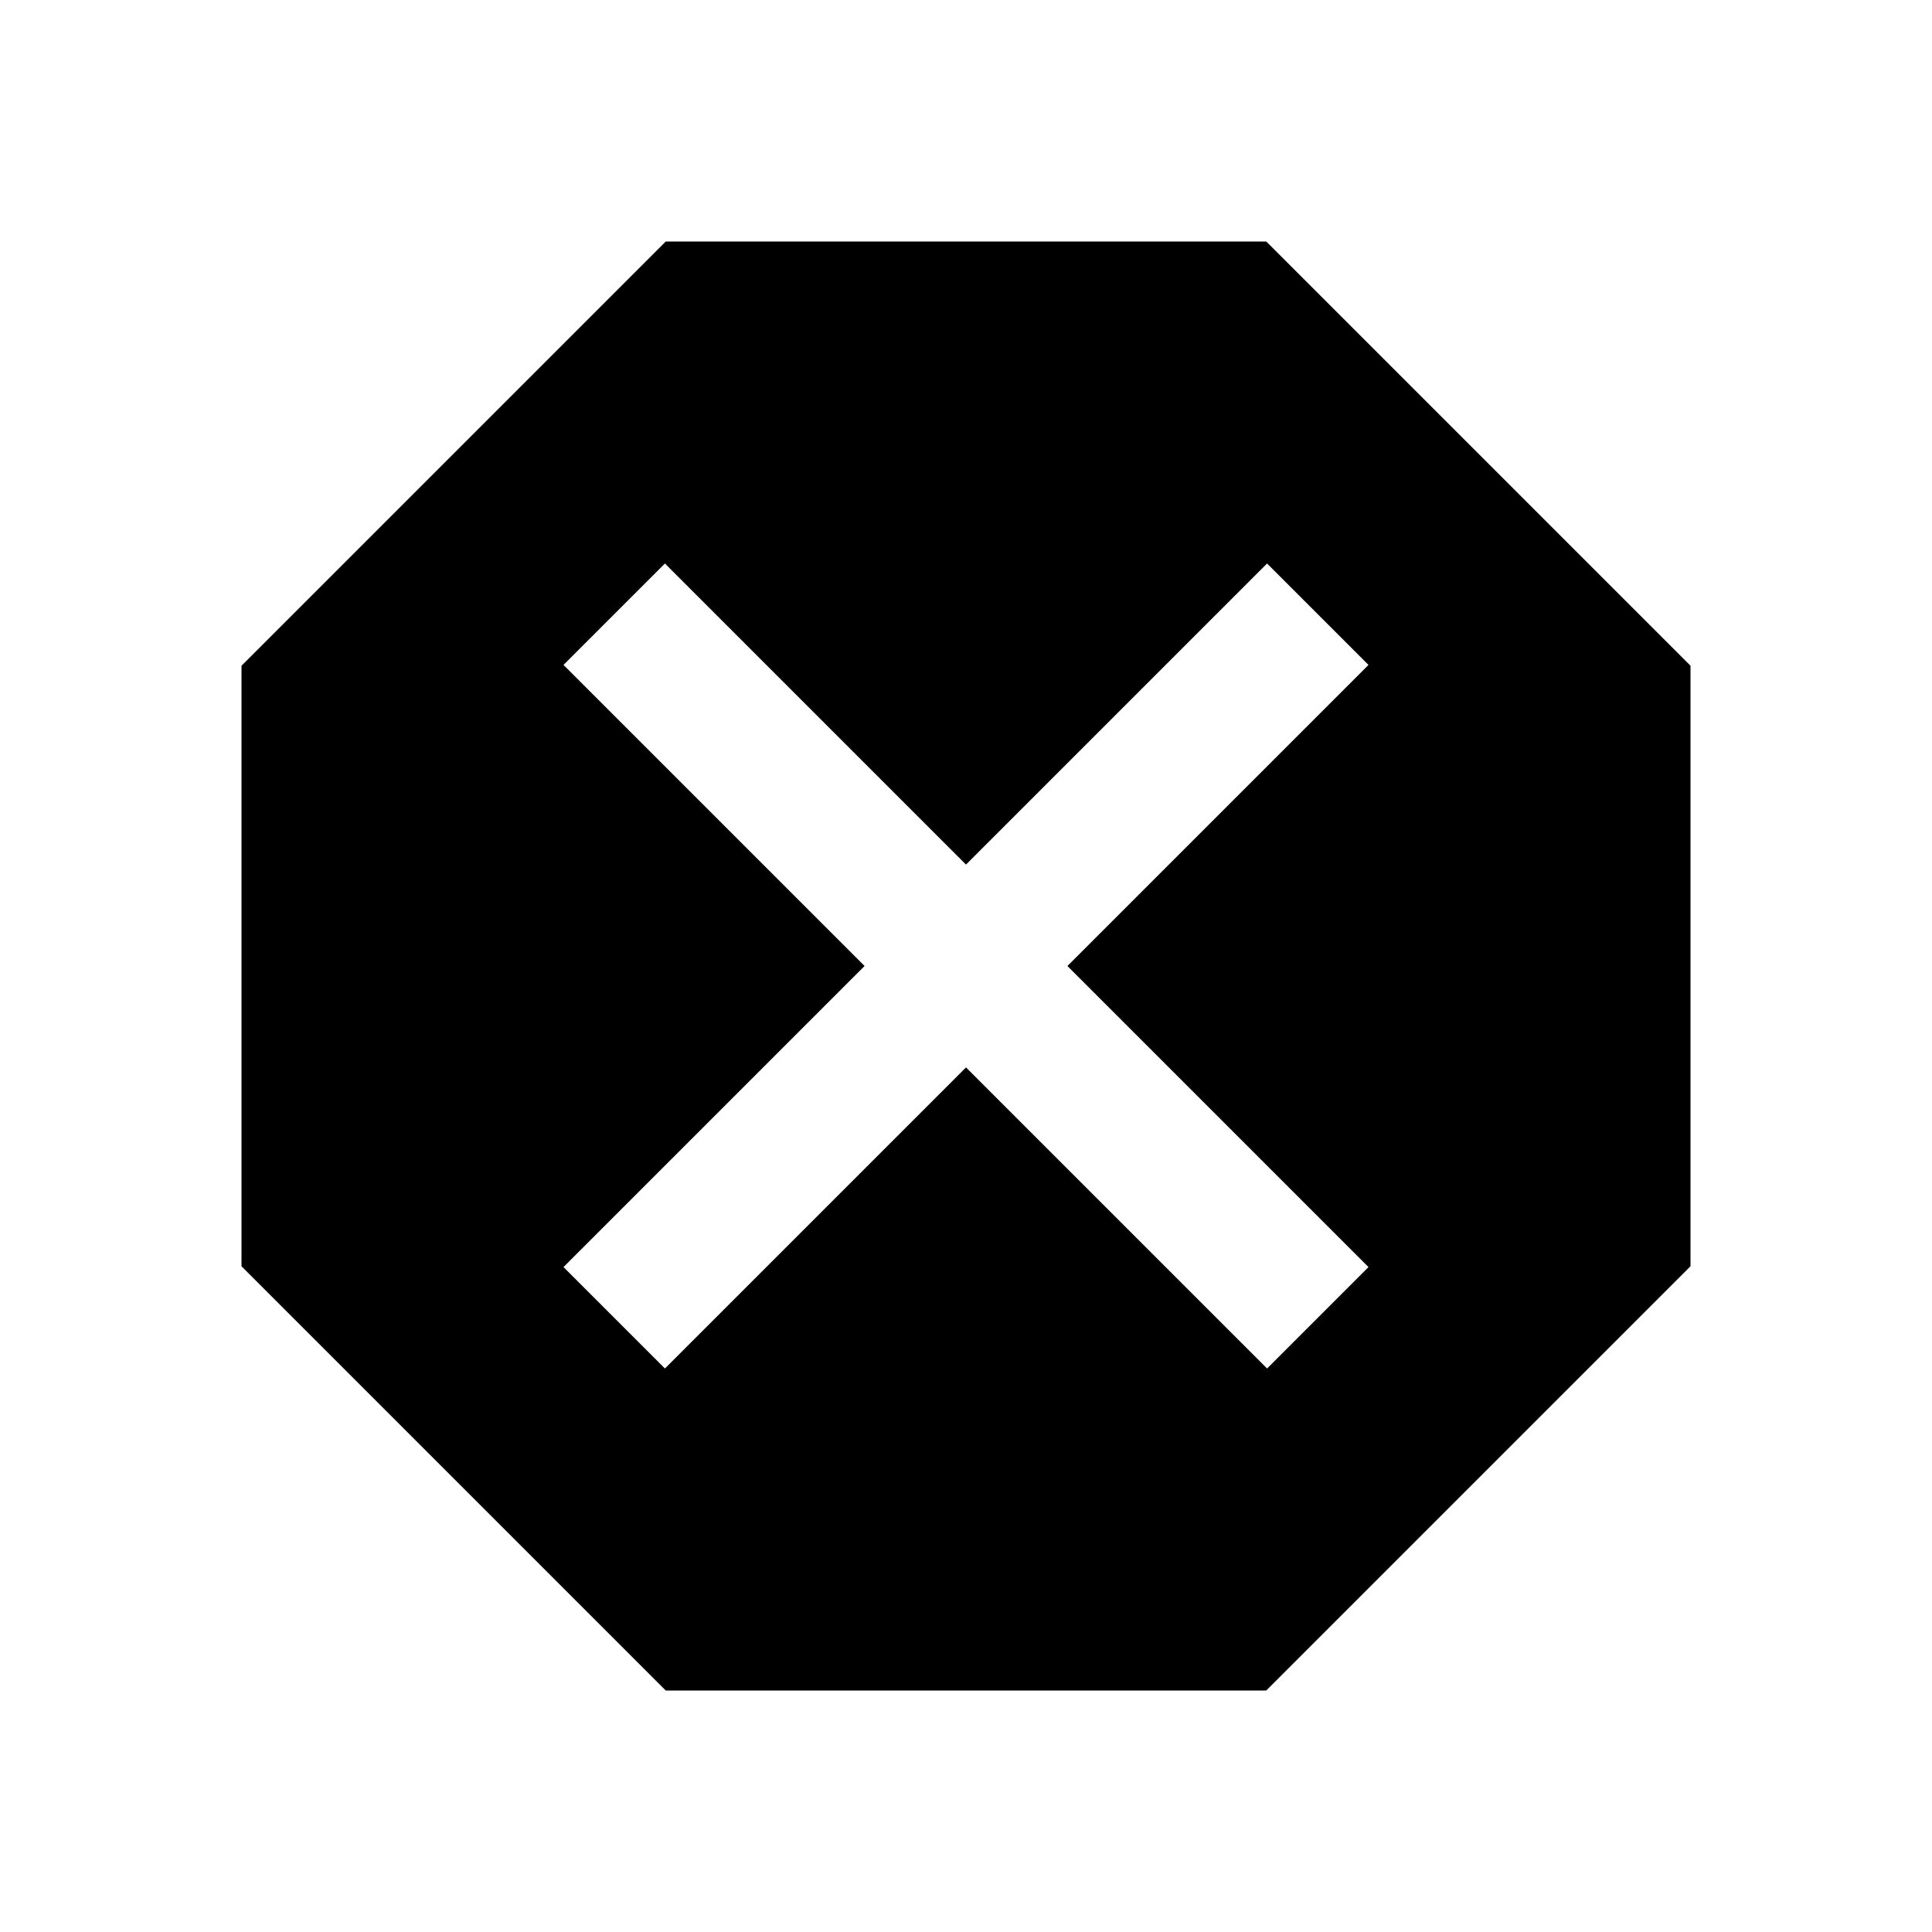
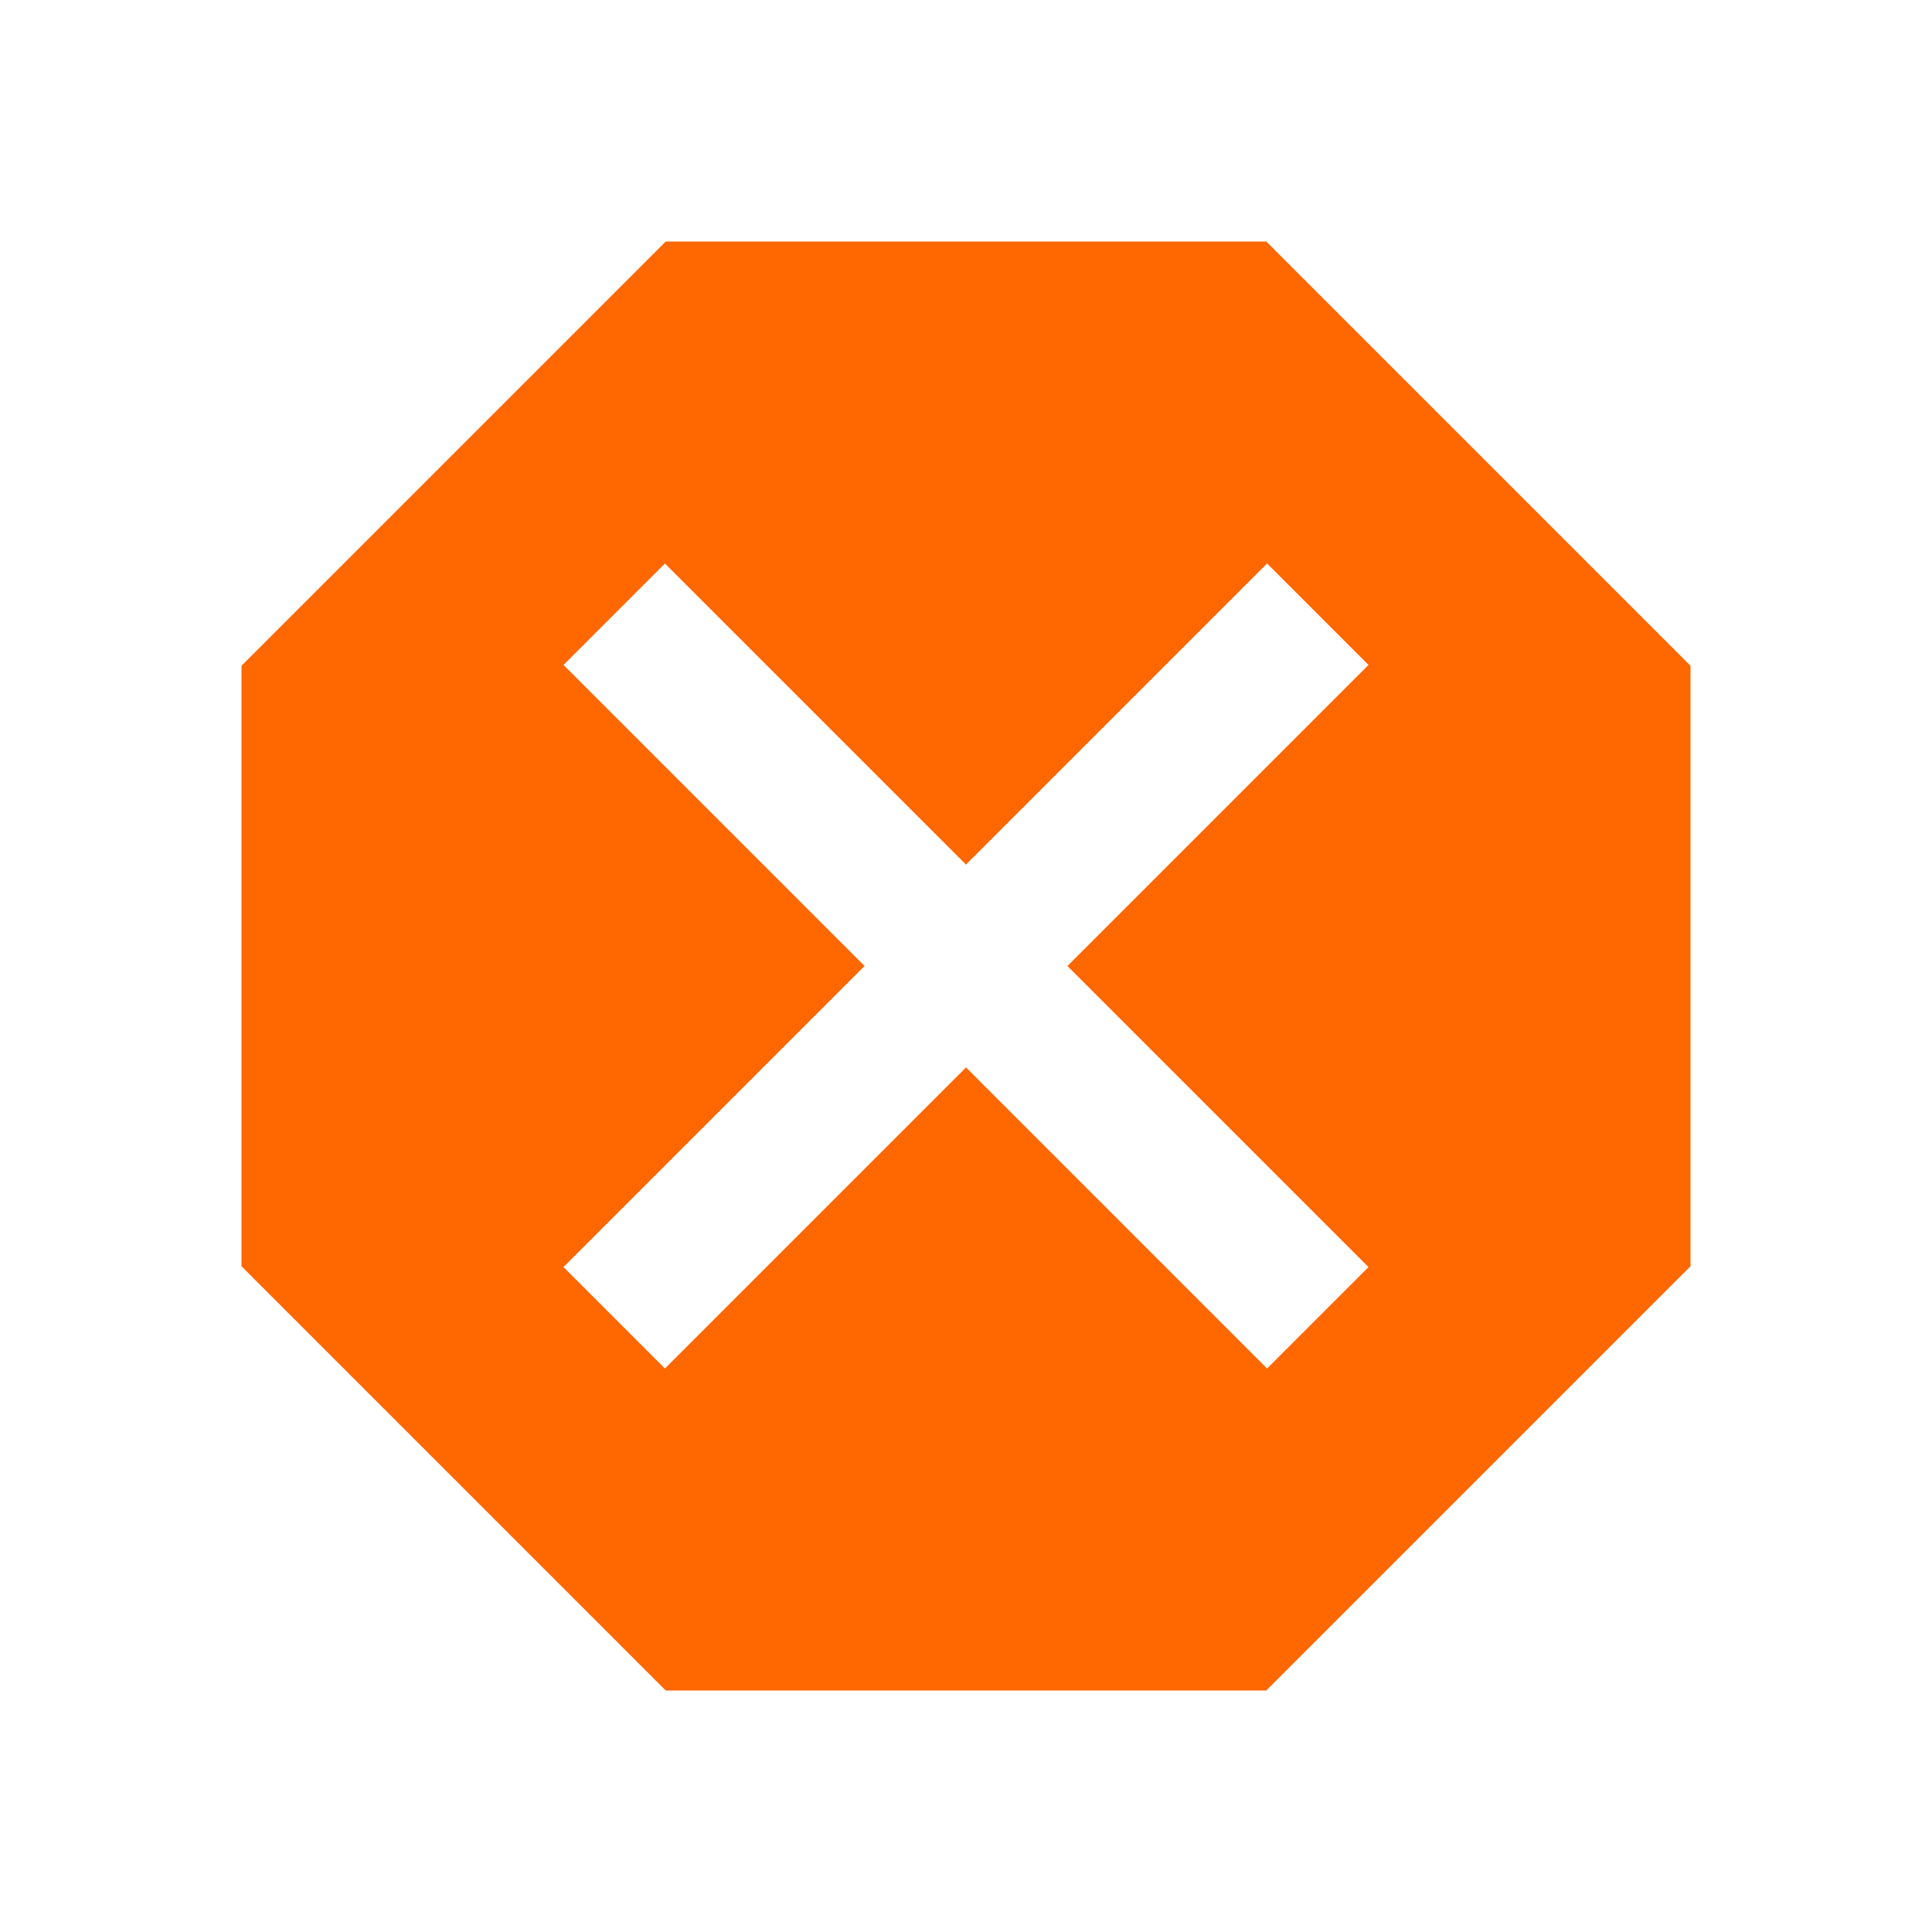
- <svg xmlns="http://www.w3.org/2000/svg" height="24" viewBox="0 0 24 24" width="24">
-   <path d="M15.73 3H8.27L3 8.27v7.46L8.27 21h7.46L21 15.73V8.27L15.73 3zM17 15.74L15.74 17 12 13.26 8.26 17 7 15.74 10.74 12 7 8.26 8.26 7 12 10.74 15.74 7 17 8.26 13.26 12 17 15.74z" />
+ <svg xmlns="http://www.w3.org/2000/svg" width="100%" height="100%" viewBox="0 0 24 24" version="1.1" xml:space="preserve" style="fill-rule:evenodd;clip-rule:evenodd;stroke-linejoin:round;stroke-miterlimit:2;">
+   <path d="M15.73,3L8.27,3L3,8.27L3,15.73L8.27,21L15.73,21L21,15.73L21,8.27L15.73,3ZM17,15.74L15.74,17L12,13.26L8.26,17L7,15.74L10.74,12L7,8.26L8.26,7L12,10.74L15.74,7L17,8.26L13.26,12L17,15.74Z" style="fill:rgb(255,103,0);fill-rule:nonzero;" />
</svg>
